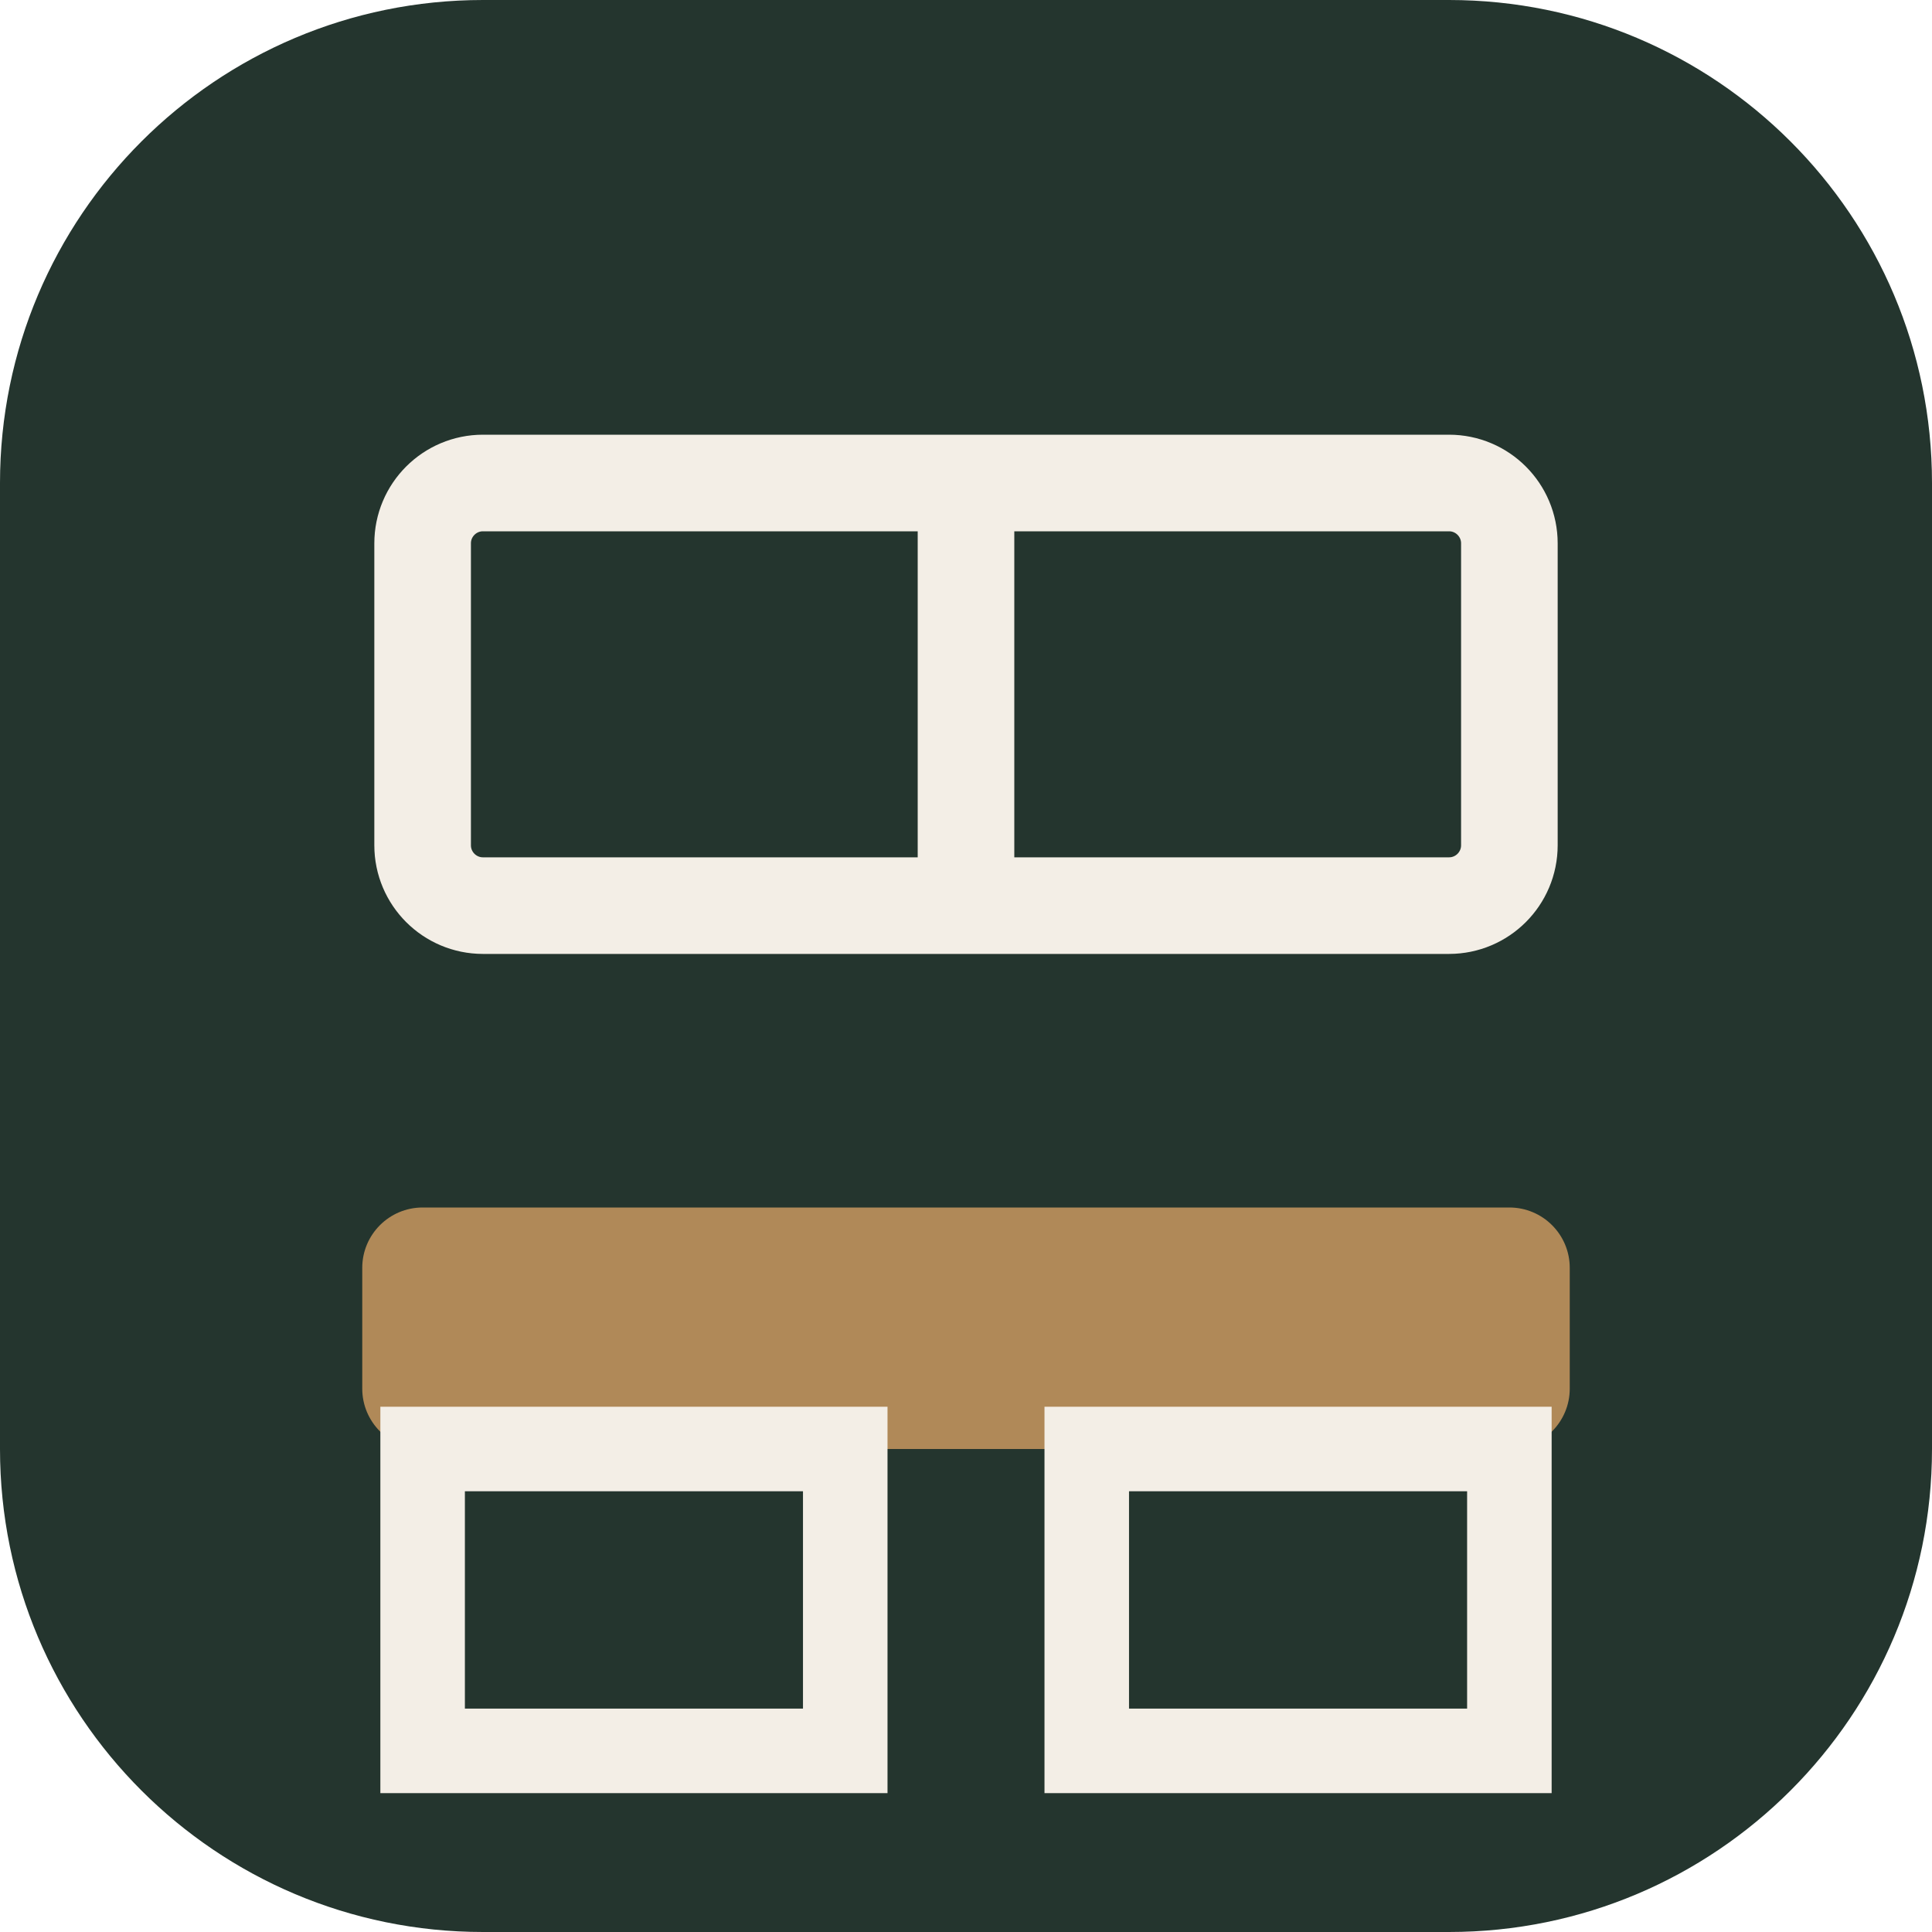
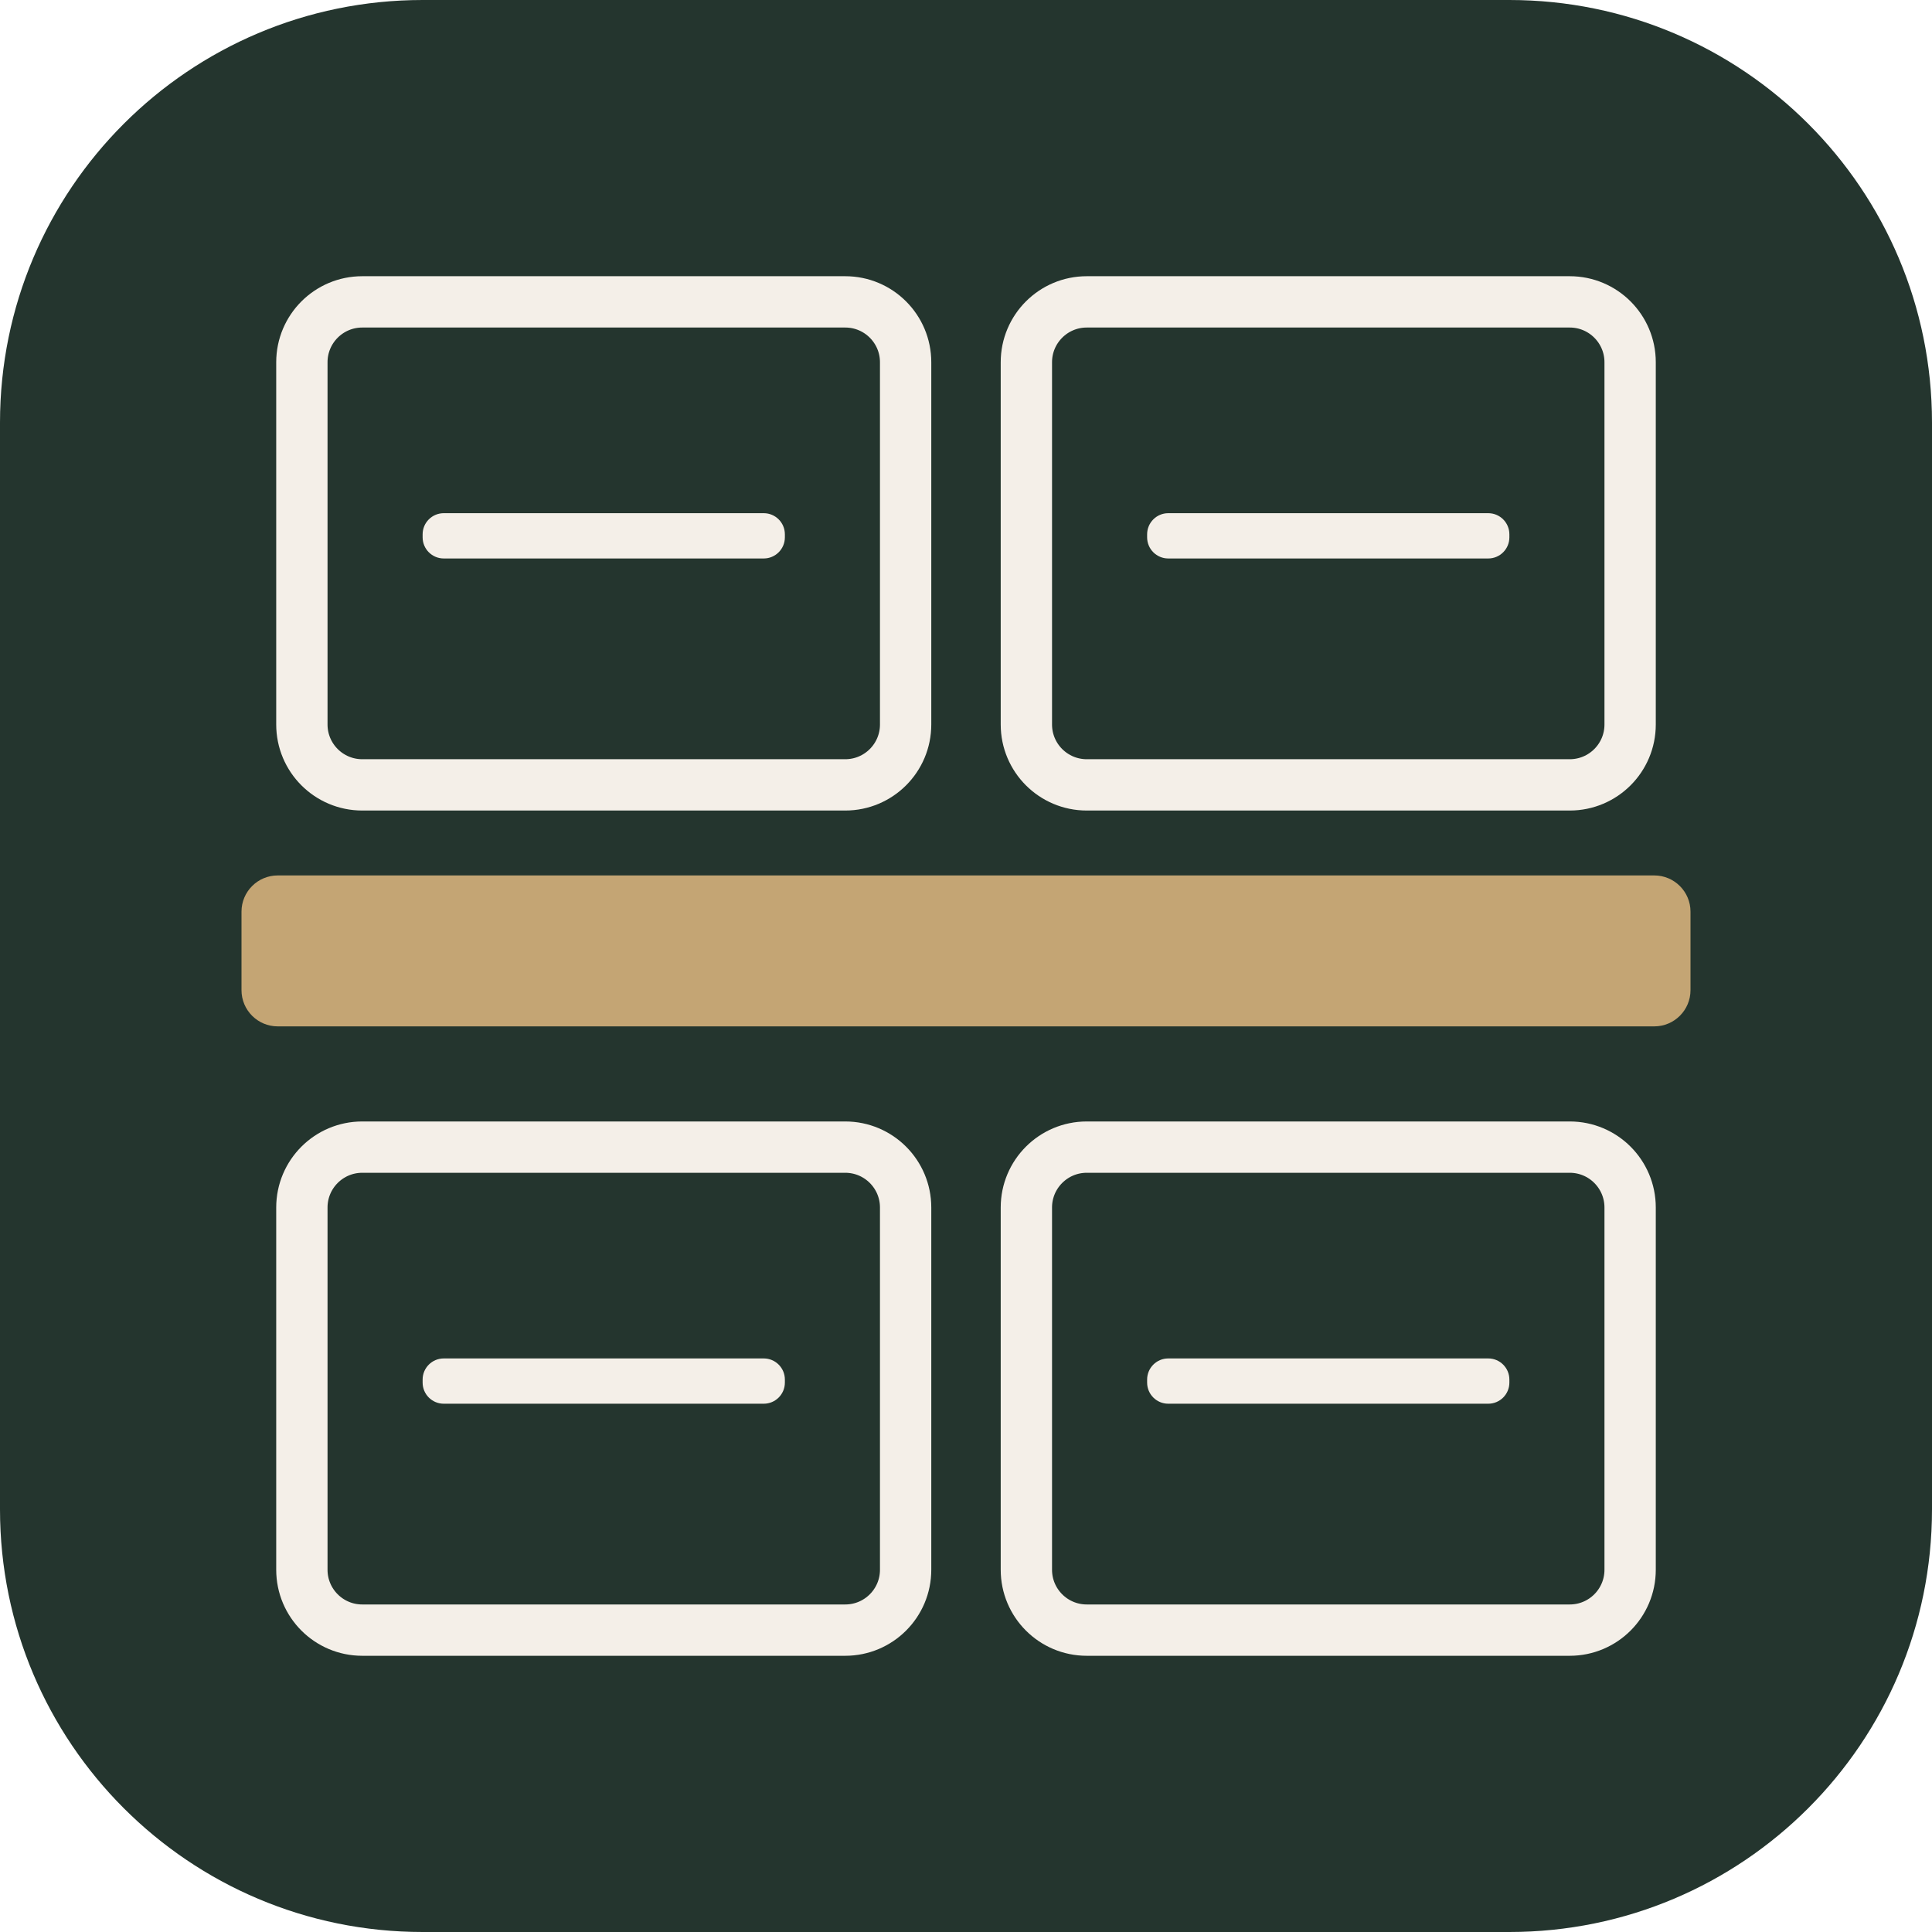
- <svg xmlns="http://www.w3.org/2000/svg" viewBox="0 0 32 32">
-   <rect width="32" height="32" rx="8" fill="#24352e" />
-   <rect x="7" y="8" width="18" height="7" rx="1" fill="none" stroke="#f3eee6" stroke-width="1.6" />
-   <path d="M16 8v7" stroke="#f3eee6" stroke-width="1.6" />
-   <rect x="6" y="20" width="20" height="4" rx="1" fill="#b08958" />
-   <rect x="7" y="24" width="7" height="5" fill="none" stroke="#f3eee6" stroke-width="1.4" />
-   <rect x="18" y="24" width="7" height="5" fill="none" stroke="#f3eee6" stroke-width="1.4" />
+ <svg xmlns="http://www.w3.org/2000/svg" viewBox="0 0 64 64">
+   <rect width="64" height="64" rx="14" fill="#24352e" />
+   <rect x="10" y="10" width="20" height="16" rx="2" fill="none" stroke="#f4efe8" stroke-width="1.7" />
+   <rect x="34" y="10" width="20" height="16" rx="2" fill="none" stroke="#f4efe8" stroke-width="1.7" />
+   <rect x="14" y="17" width="12" height="1.5" rx="0.7" fill="#f4efe8" />
+   <rect x="38" y="17" width="12" height="1.5" rx="0.7" fill="#f4efe8" />
+   <rect x="8" y="29" width="48" height="5" rx="1.2" fill="#c4a574" />
+   <rect x="10" y="38" width="20" height="16" rx="2" fill="none" stroke="#f4efe8" stroke-width="1.7" />
+   <rect x="34" y="38" width="20" height="16" rx="2" fill="none" stroke="#f4efe8" stroke-width="1.7" />
+   <rect x="14" y="45" width="12" height="1.5" rx="0.7" fill="#f4efe8" />
+   <rect x="38" y="45" width="12" height="1.5" rx="0.7" fill="#f4efe8" />
</svg>
